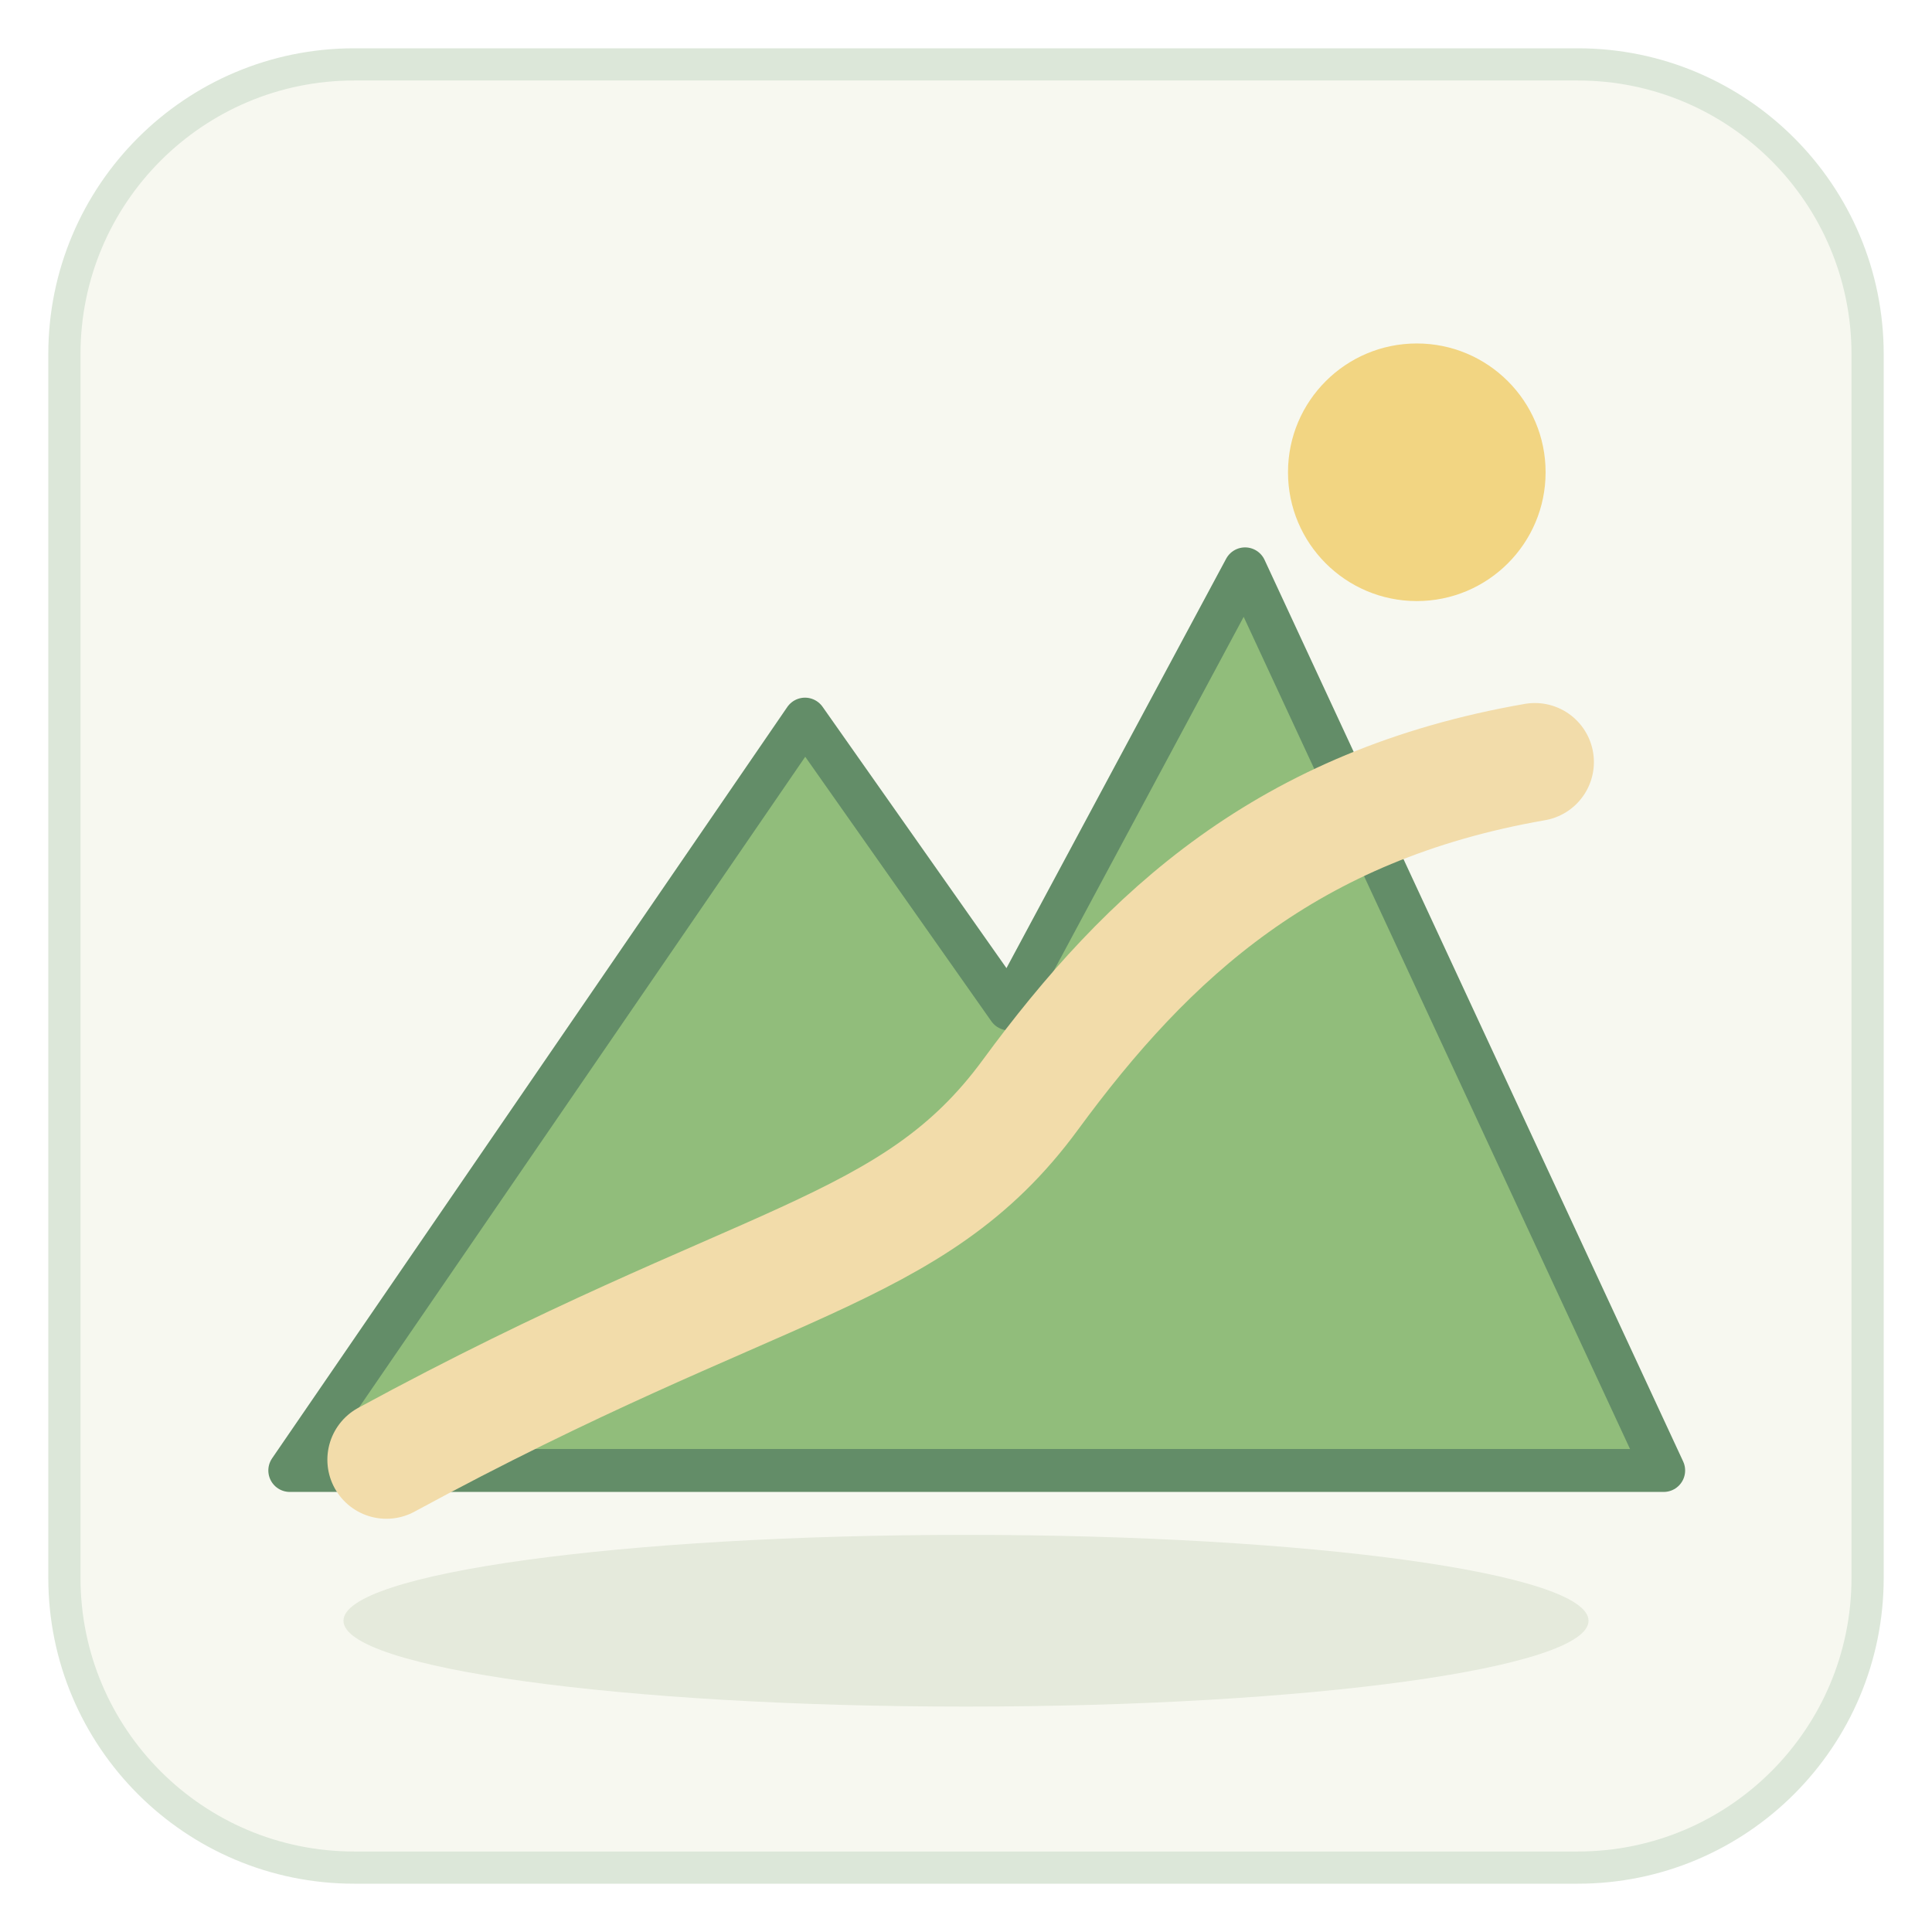
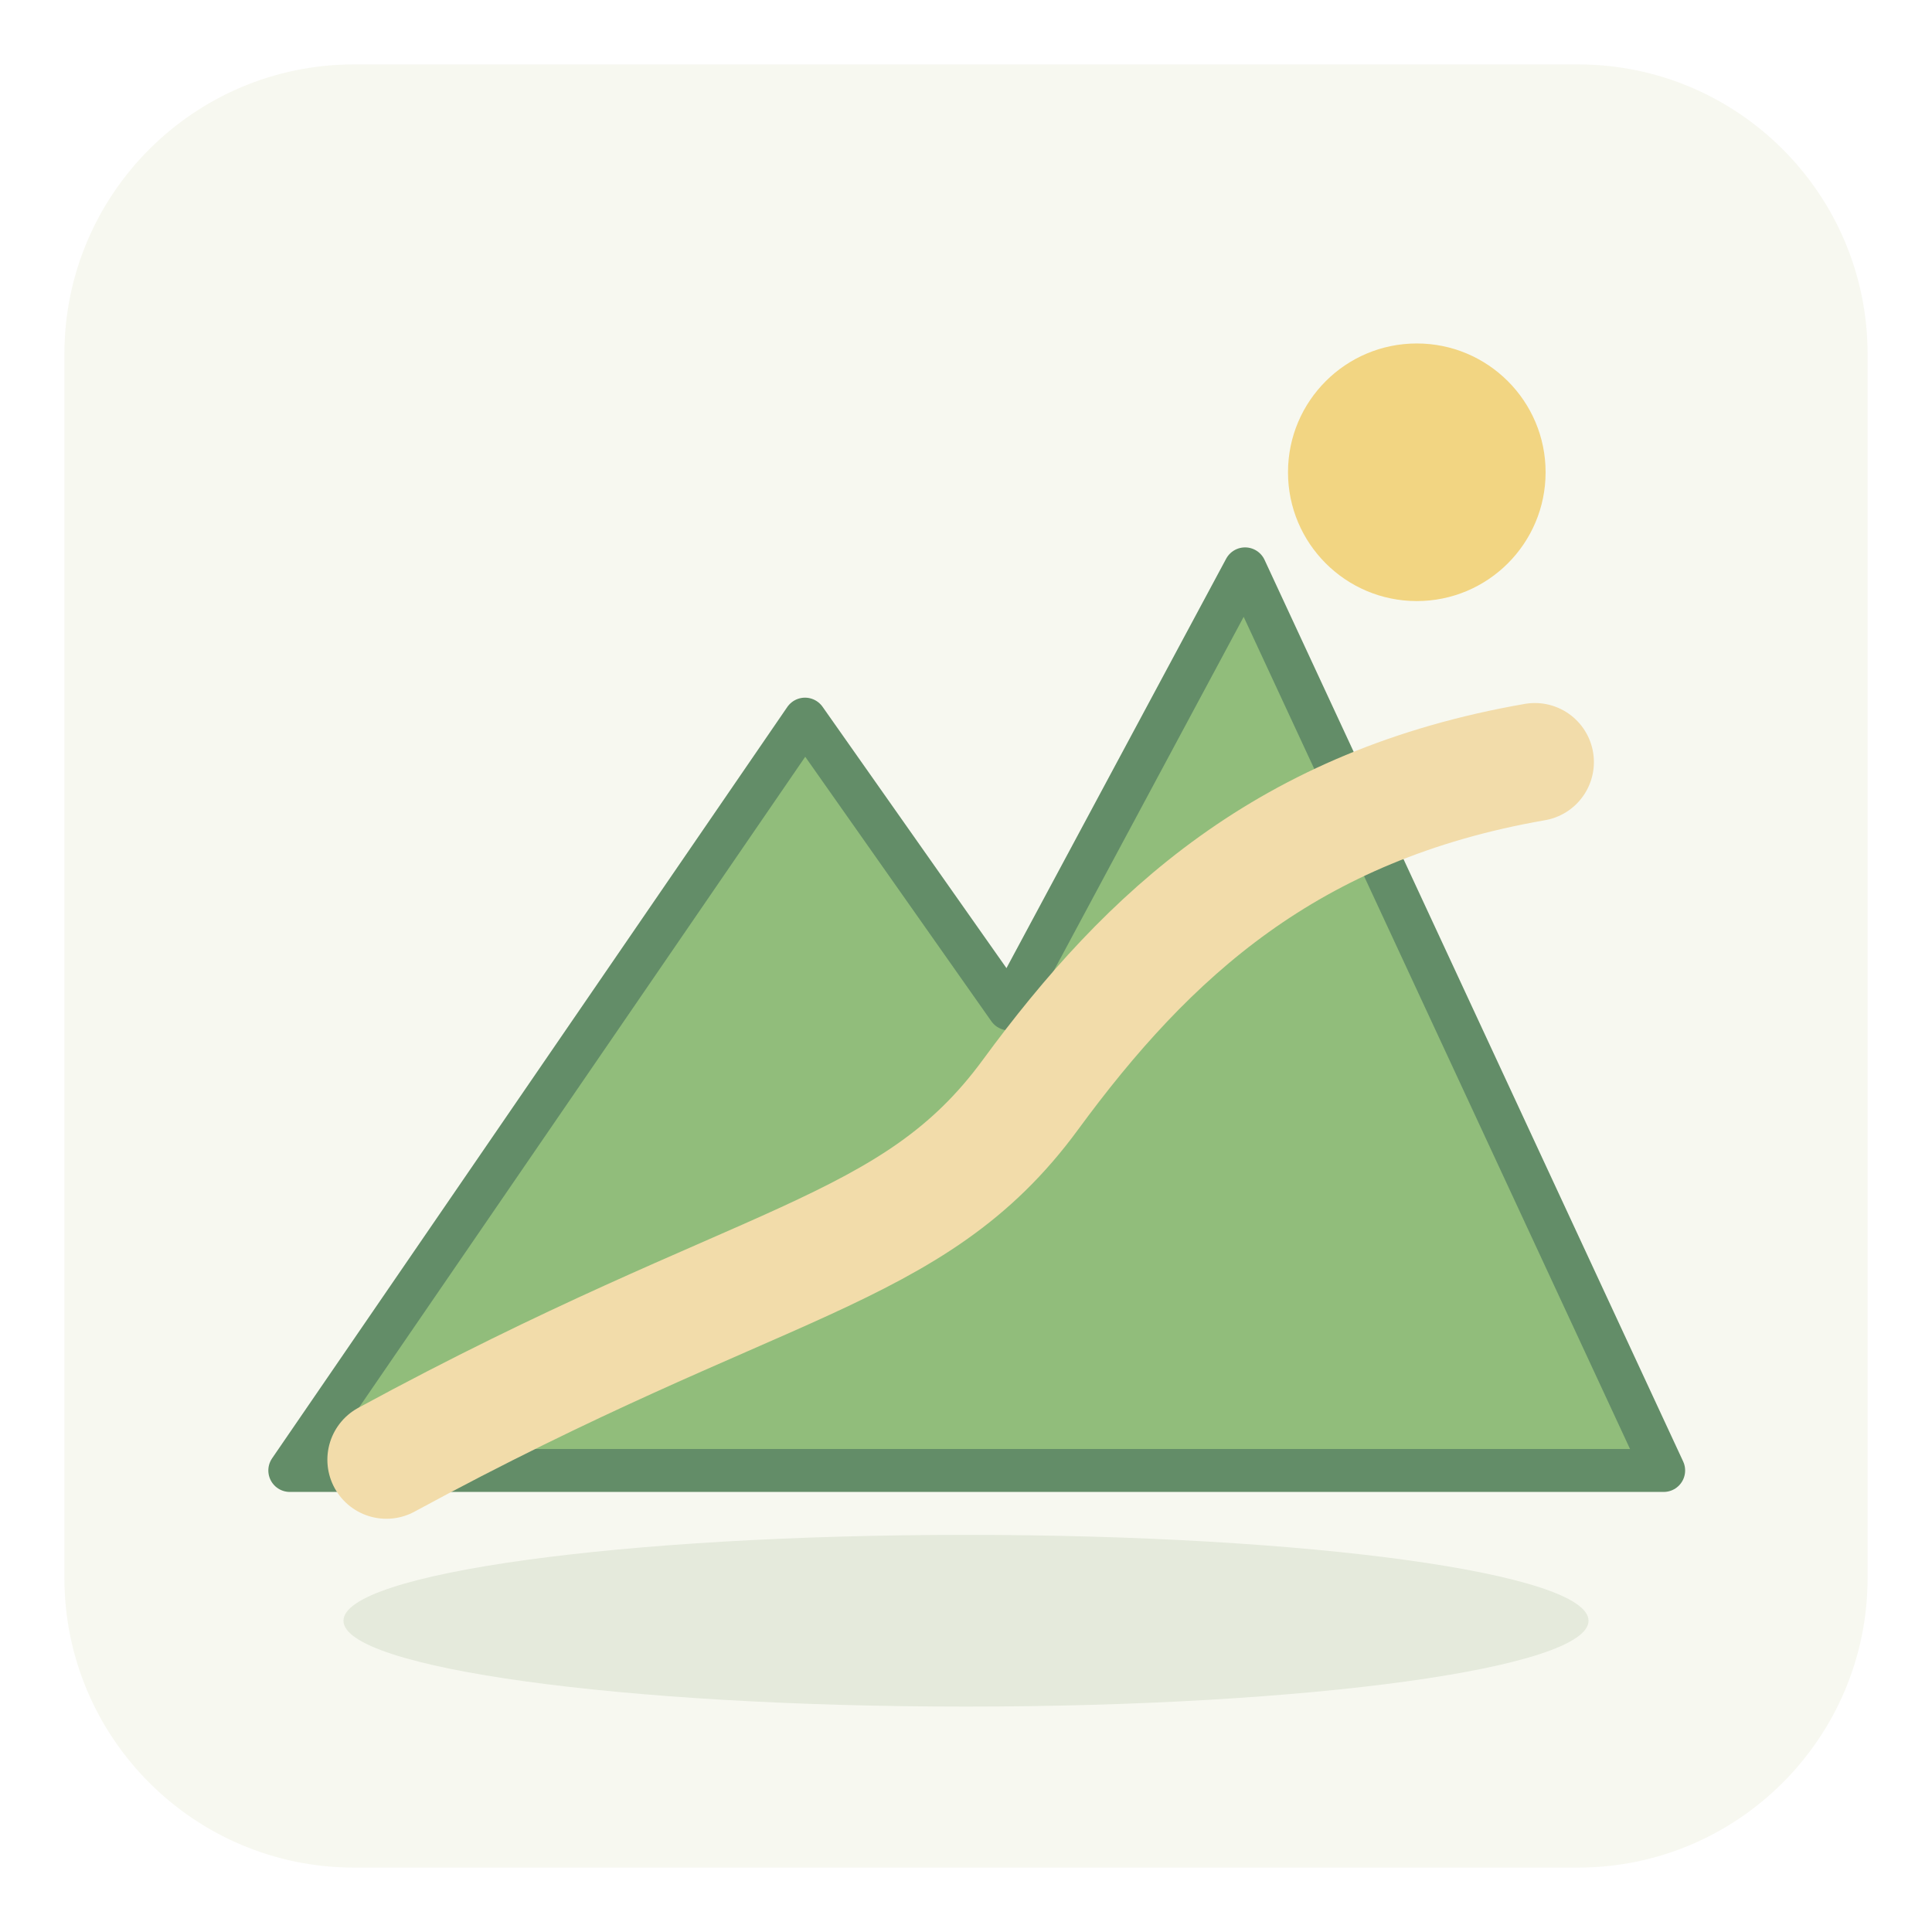
<svg xmlns="http://www.w3.org/2000/svg" viewBox="0 0 180 180">
-   <rect x="6" y="6" width="168" height="168" rx="27" fill="#f7f8f0" stroke="#dce7d9" stroke-width="3" />
+   <rect x="6" y="6" width="168" height="168" rx="27" fill="#f7f8f0" />
  <ellipse cx="90" cy="151" rx="58" ry="8" fill="#e5eadc" />
  <path d="M27 137 75 67l19 27 22-41 39 84Z" fill="#91bd7b" stroke="#638d68" stroke-width="4" stroke-linejoin="round" />
  <path d="M36 136c35-19 49-19 60-34s24-27 47-31" fill="none" stroke="#f2dcaa" stroke-width="11" stroke-linecap="round" />
  <circle cx="132" cy="44" r="12" fill="#f2d582" />
</svg>
